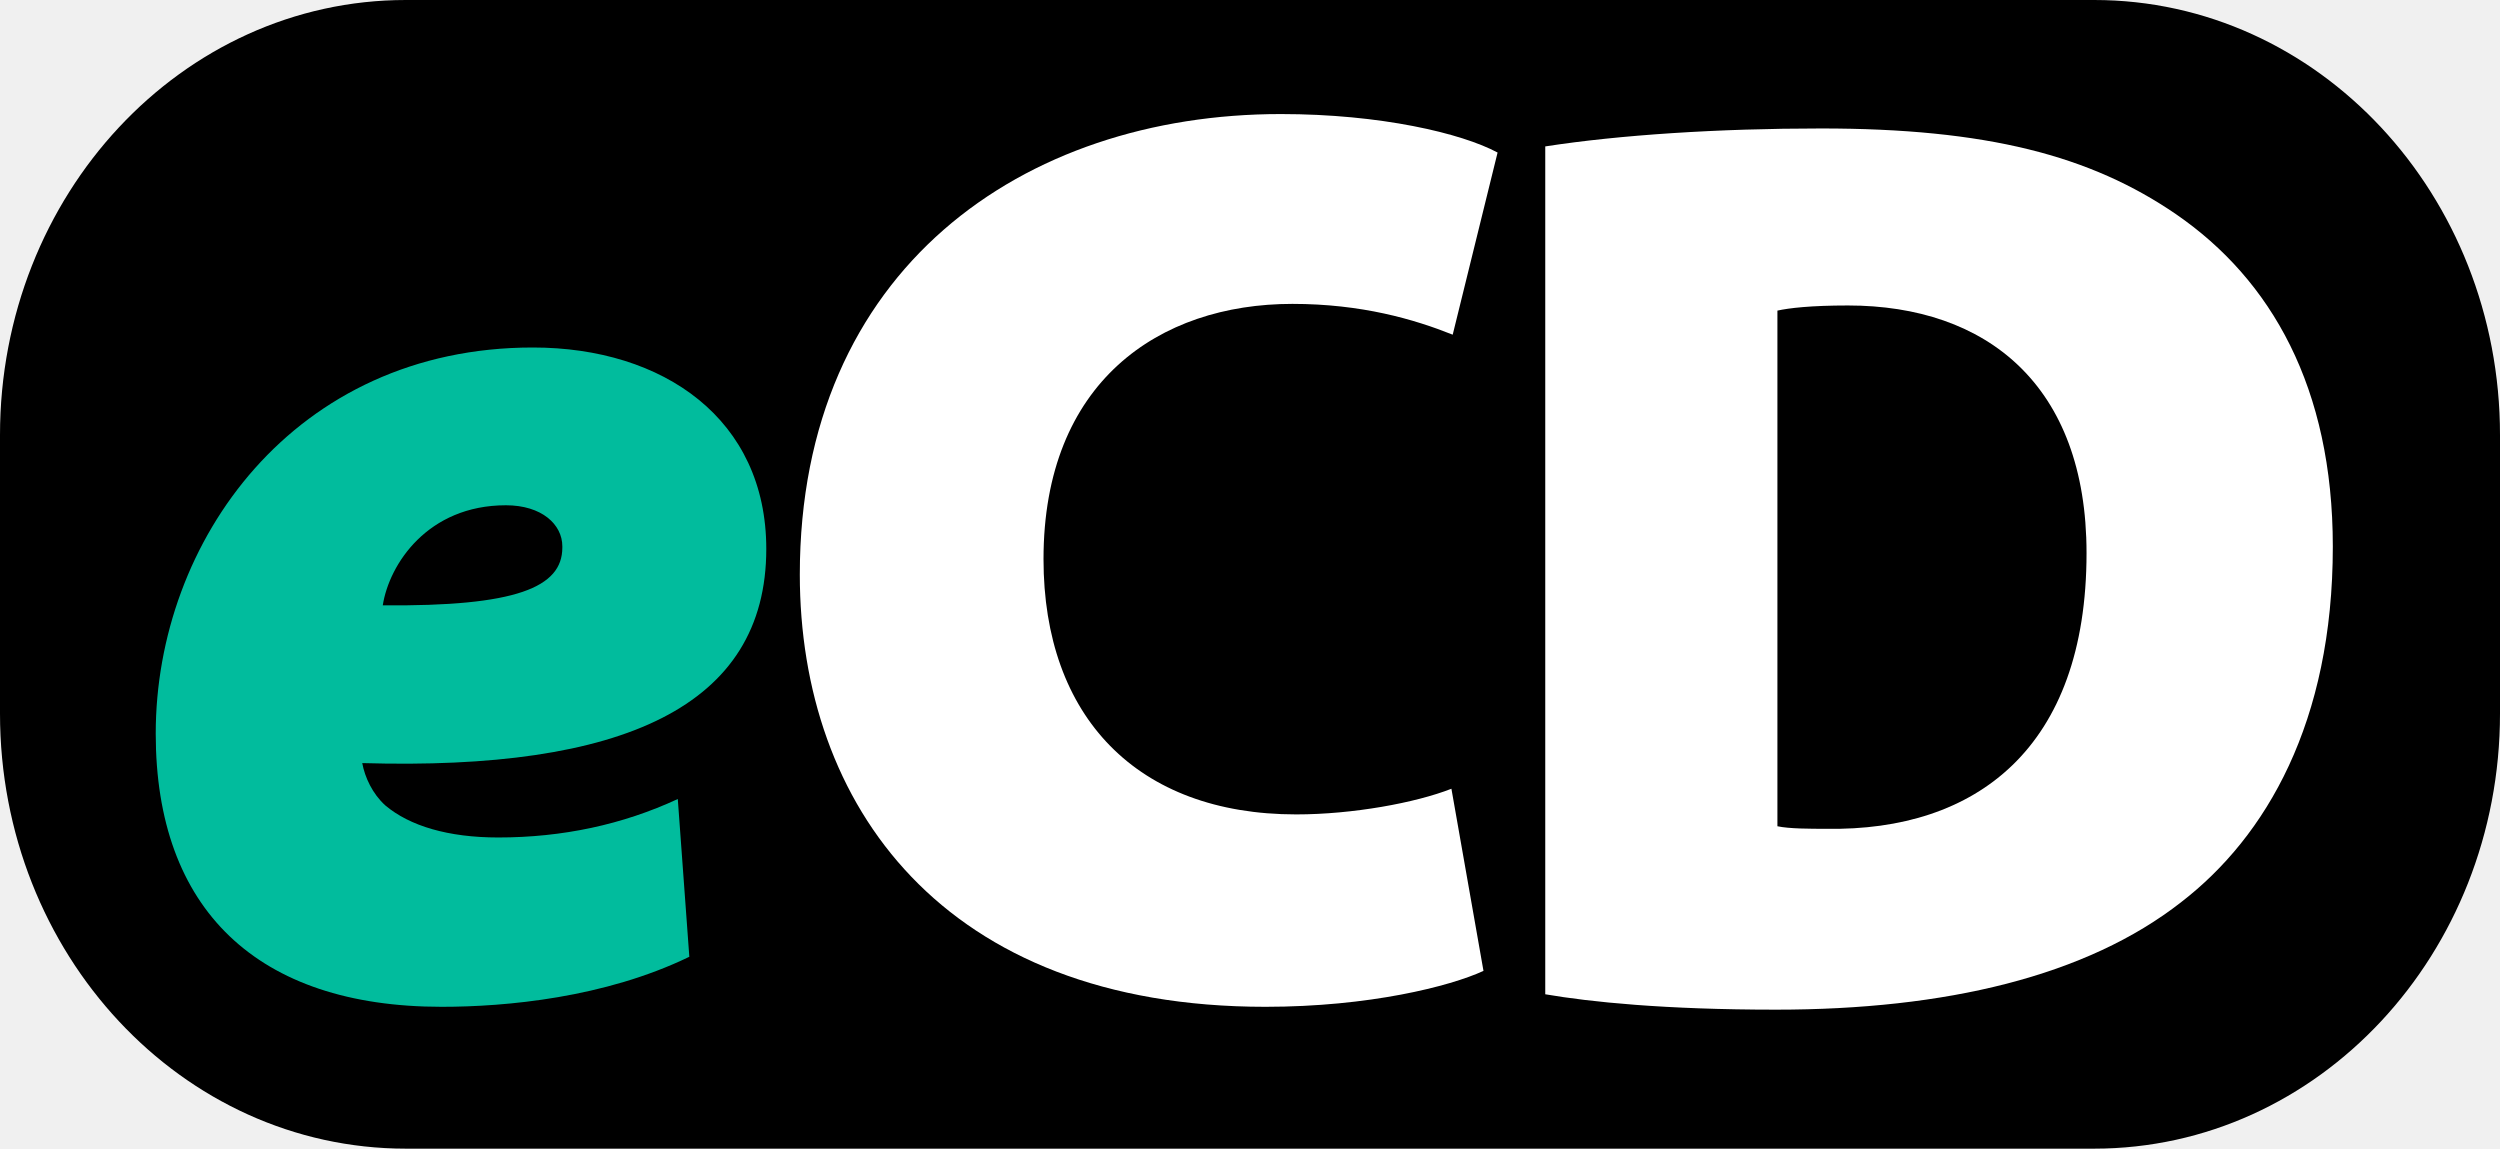
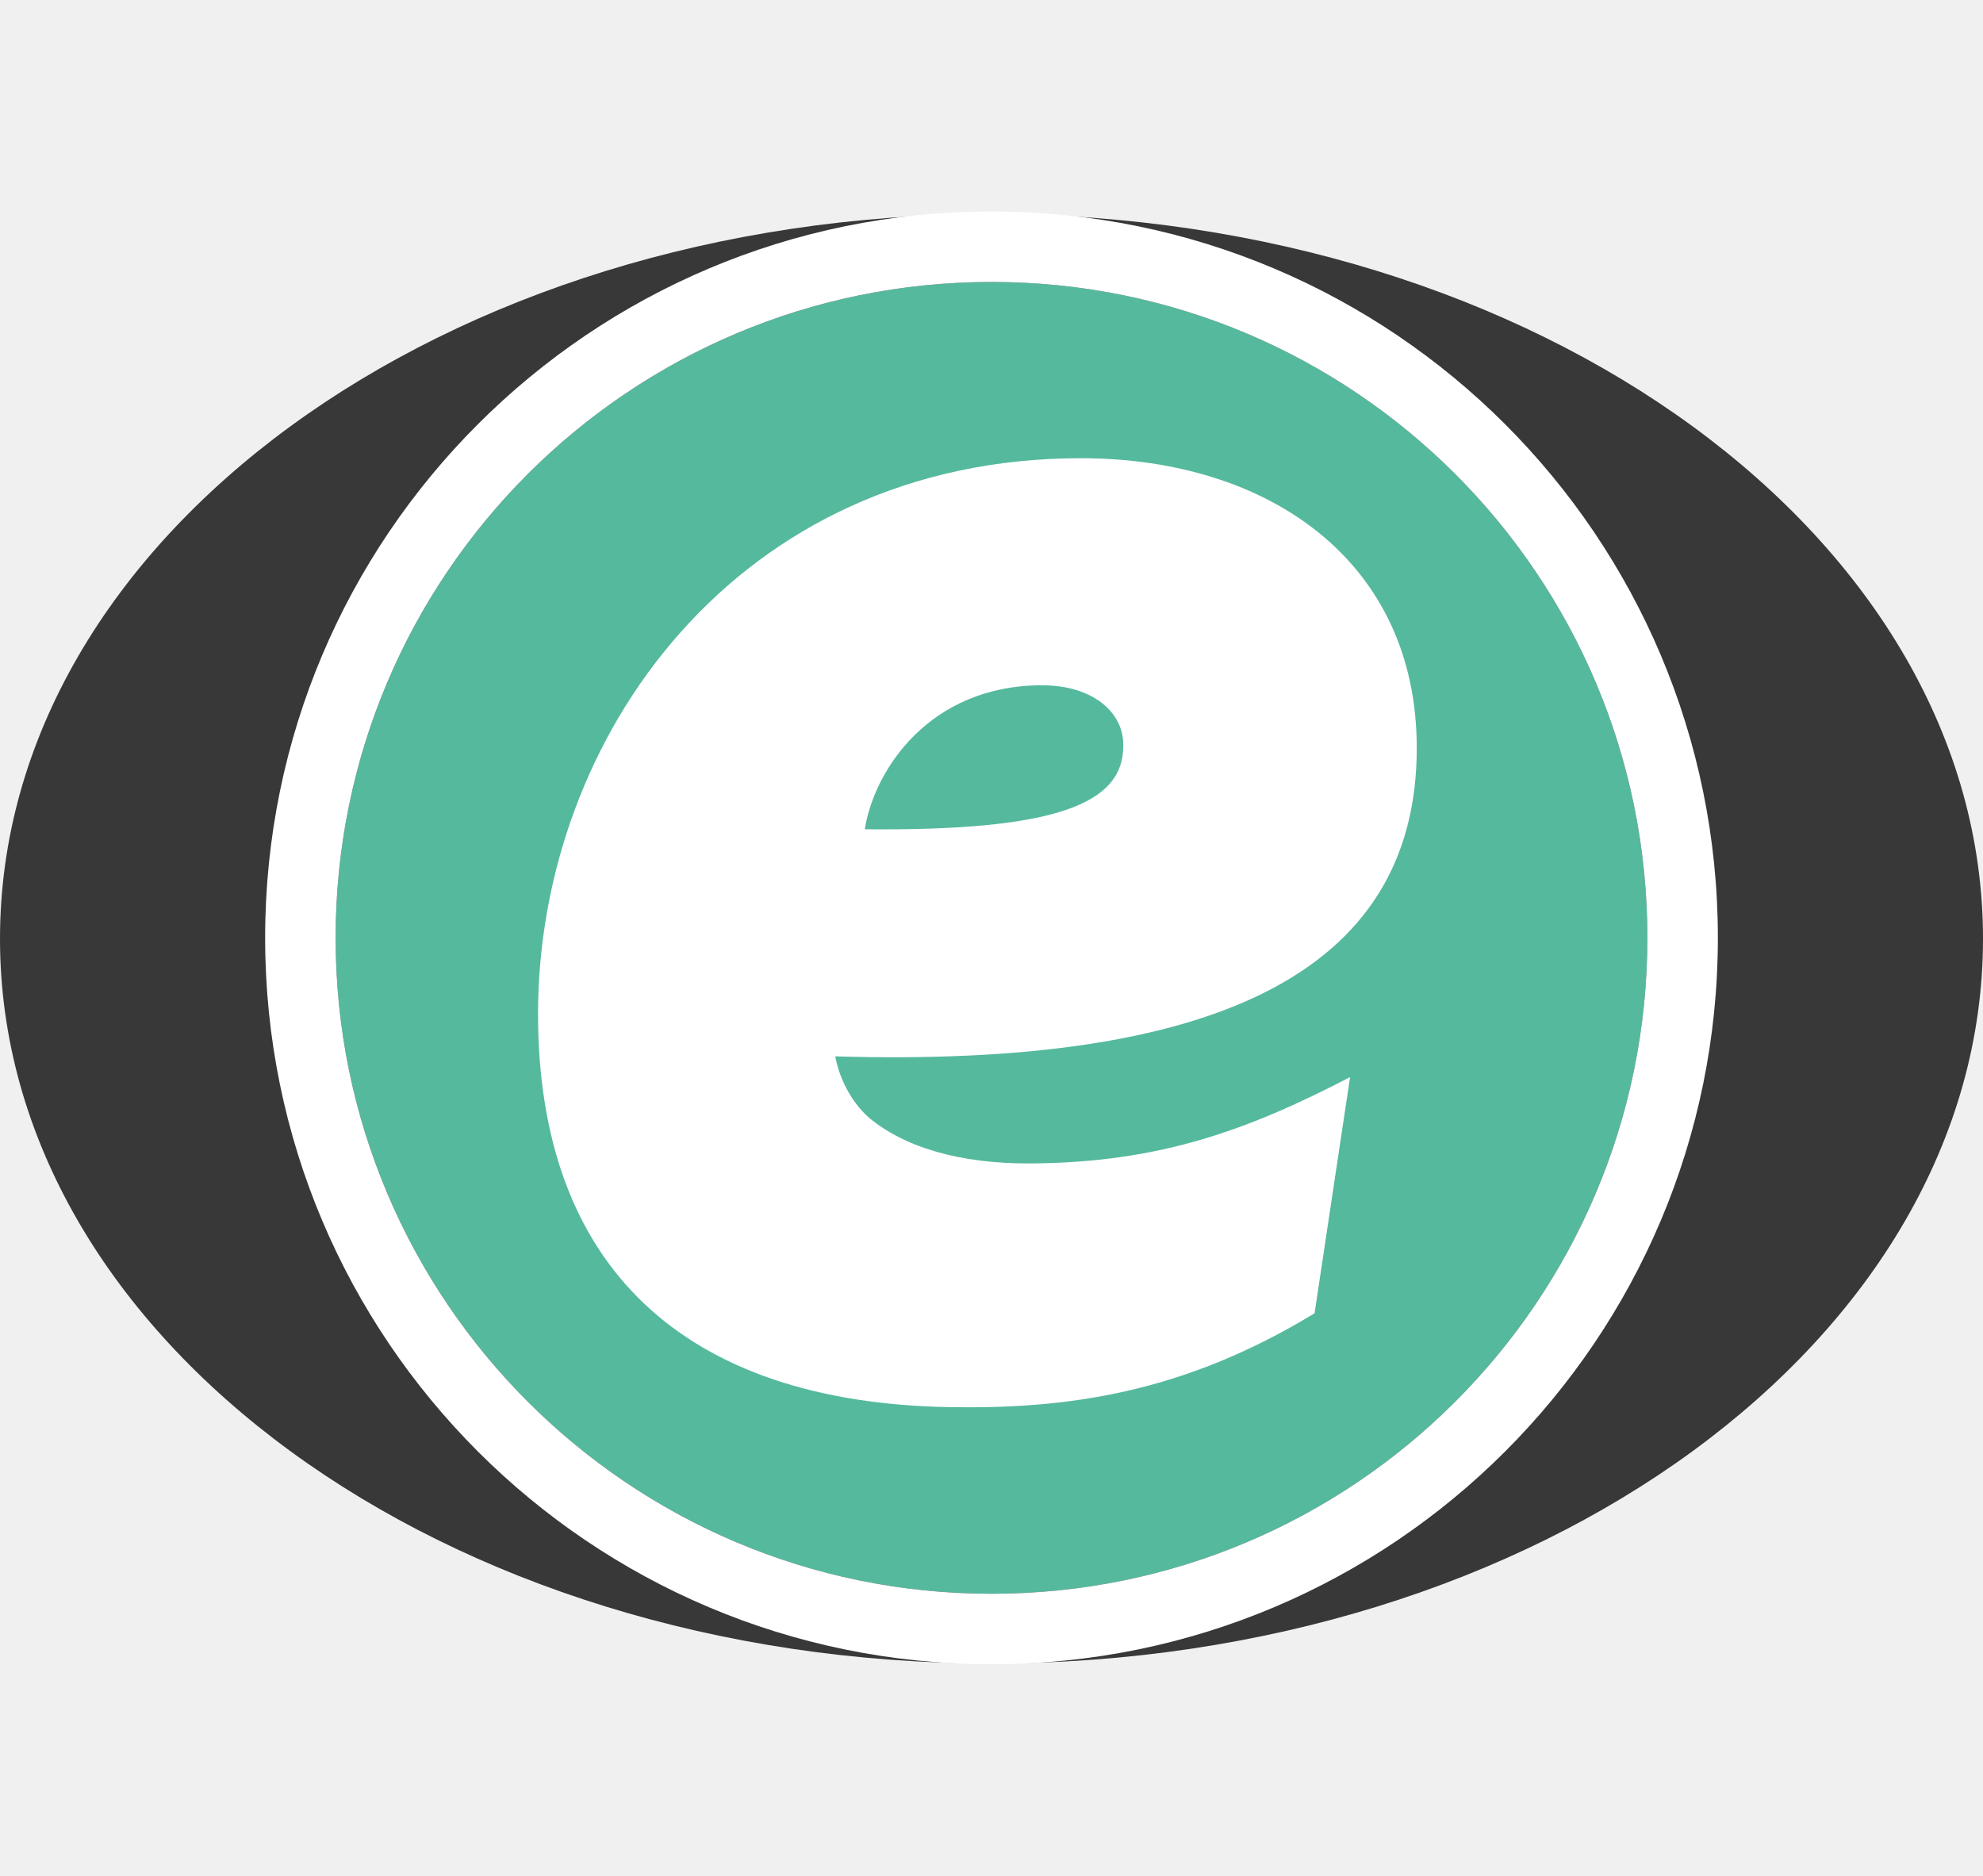
- <svg xmlns="http://www.w3.org/2000/svg" version="1.1" x="0" y="0" width="148" height="68" viewBox="0, 0, 148, 68">
-   <g id="Layer_1" transform="translate(-193, -341)">
-     <path d="M217.026,341 L316.974,341 C330.243,341 341,352.532 341,366.758 L341,383.242 C341,397.468 330.243,409 316.974,409 L217.026,409 C203.757,409 193,397.468 193,383.242 L193,366.758 C193,352.532 203.757,341 217.026,341 z" fill="#000000" />
-     <path d="M278.924,387.694 C276.797,388.529 273.077,389.213 269.735,389.213 C260.32,389.213 254.776,383.441 254.776,374.101 C254.776,363.622 261.61,358.99 269.508,358.99 C273.608,358.99 276.721,359.902 279,360.813 L281.657,350.03 C279.531,348.891 274.747,347.752 268.824,347.752 C253.561,347.752 240.349,356.94 240.349,375.013 C240.349,388.605 248.777,400.603 267.913,400.603 C274.064,400.603 278.848,399.388 280.822,398.477 z" fill="#FFFFFF" />
-     <path d="M284.479,399.861 C287.136,400.317 291.54,400.772 298.147,400.772 C308.17,400.772 316.523,398.798 322.142,394.394 C327.154,390.521 331.103,383.763 331.103,373.36 C331.103,363.944 327.458,357.565 321.838,353.693 C316.751,350.2 310.6,348.605 300.805,348.605 C294.73,348.605 288.883,348.985 284.479,349.668 z M298.223,359.388 C298.906,359.236 300.197,359.084 302.399,359.084 C310.6,359.084 316.523,363.792 316.523,373.739 C316.523,385.281 309.993,390.217 301.108,390.065 C300.197,390.065 298.906,390.065 298.223,389.914 z" fill="#FFFFFF" />
-     <path d="M233.125,388.301 C229.859,389.82 226.29,390.579 222.494,390.579 C219.532,390.579 217.254,389.896 215.811,388.681 C215.052,387.998 214.597,387.01 214.445,386.175 C229.859,386.631 238.364,382.834 238.364,373.494 C238.364,365.825 232.289,361.572 224.544,361.572 C210.42,361.572 202.219,373.038 202.219,384.429 C202.219,394.832 208.218,400.603 219.153,400.603 C222.949,400.603 228.796,400.071 233.808,397.641 z M226.29,373.418 C226.29,375.772 223.557,376.911 215.66,376.835 C216.039,374.405 218.317,370.912 222.949,370.912 C225.076,370.912 226.29,372.051 226.29,373.342 z" fill="#01BC9D" />
+ <svg xmlns="http://www.w3.org/2000/svg" version="1.1" x="0" y="0" width="281.327" height="266.098" viewBox="0, 0, 281.327, 266.098">
+   <g id="Layer_1" transform="translate(-162.731, -600.747)">
+     <g>
+       <path d="M303.395,836.729 C225.709,836.729 162.731,790.701 162.731,733.923 C162.731,677.144 225.709,631.116 303.395,631.116 C381.081,631.116 444.059,677.144 444.059,733.923 C444.059,790.701 381.081,836.729 303.395,836.729 z" fill="#383838" />
+       <g>
+         <path d="M303.395,826.844 C252.006,826.844 210.346,785.185 210.346,733.796 C210.346,682.406 252.006,640.747 303.395,640.747 C354.784,640.747 396.444,682.406 396.444,733.796 C396.444,785.185 354.784,826.844 303.395,826.844 z" fill="#55B99E" />
+         <path d="M303.395,630.747 C360.307,630.747 406.444,676.883 406.444,733.795 C406.444,790.708 360.307,836.844 303.395,836.844 C246.483,836.844 200.346,790.708 200.346,733.795 C200.346,676.883 246.483,630.747 303.395,630.747 z M303.395,640.747 C252.006,640.747 210.346,682.406 210.346,733.795 C210.346,785.185 252.006,826.844 303.395,826.844 C354.784,826.844 396.444,785.185 396.444,733.795 C396.444,682.406 354.784,640.747 303.395,640.747 z" fill="#FFFFFF" />
+       </g>
+       <path d="M354.265,753.547 C339.51,761.228 326.978,765.675 308.99,765.796 C298.776,765.864 290.919,763.439 285.943,759.248 C283.324,756.891 281.753,753.486 281.229,750.606 C334.394,752.177 363.726,739.082 363.726,706.869 C363.726,680.417 342.775,665.751 316.061,665.751 C267.348,665.751 239.064,705.297 239.064,744.582 C239.064,780.462 259.759,799.726 297.466,800.366 C313.994,800.647 330.516,798.453 349.23,787.049 L354.265,753.547 z M322.085,706.607 C322.085,714.726 312.656,718.654 285.419,718.392 C286.729,710.012 294.586,697.964 310.561,697.964 C317.894,697.964 322.085,701.893 322.085,706.345 z" fill="#FFFFFF" />
+     </g>
  </g>
</svg>
